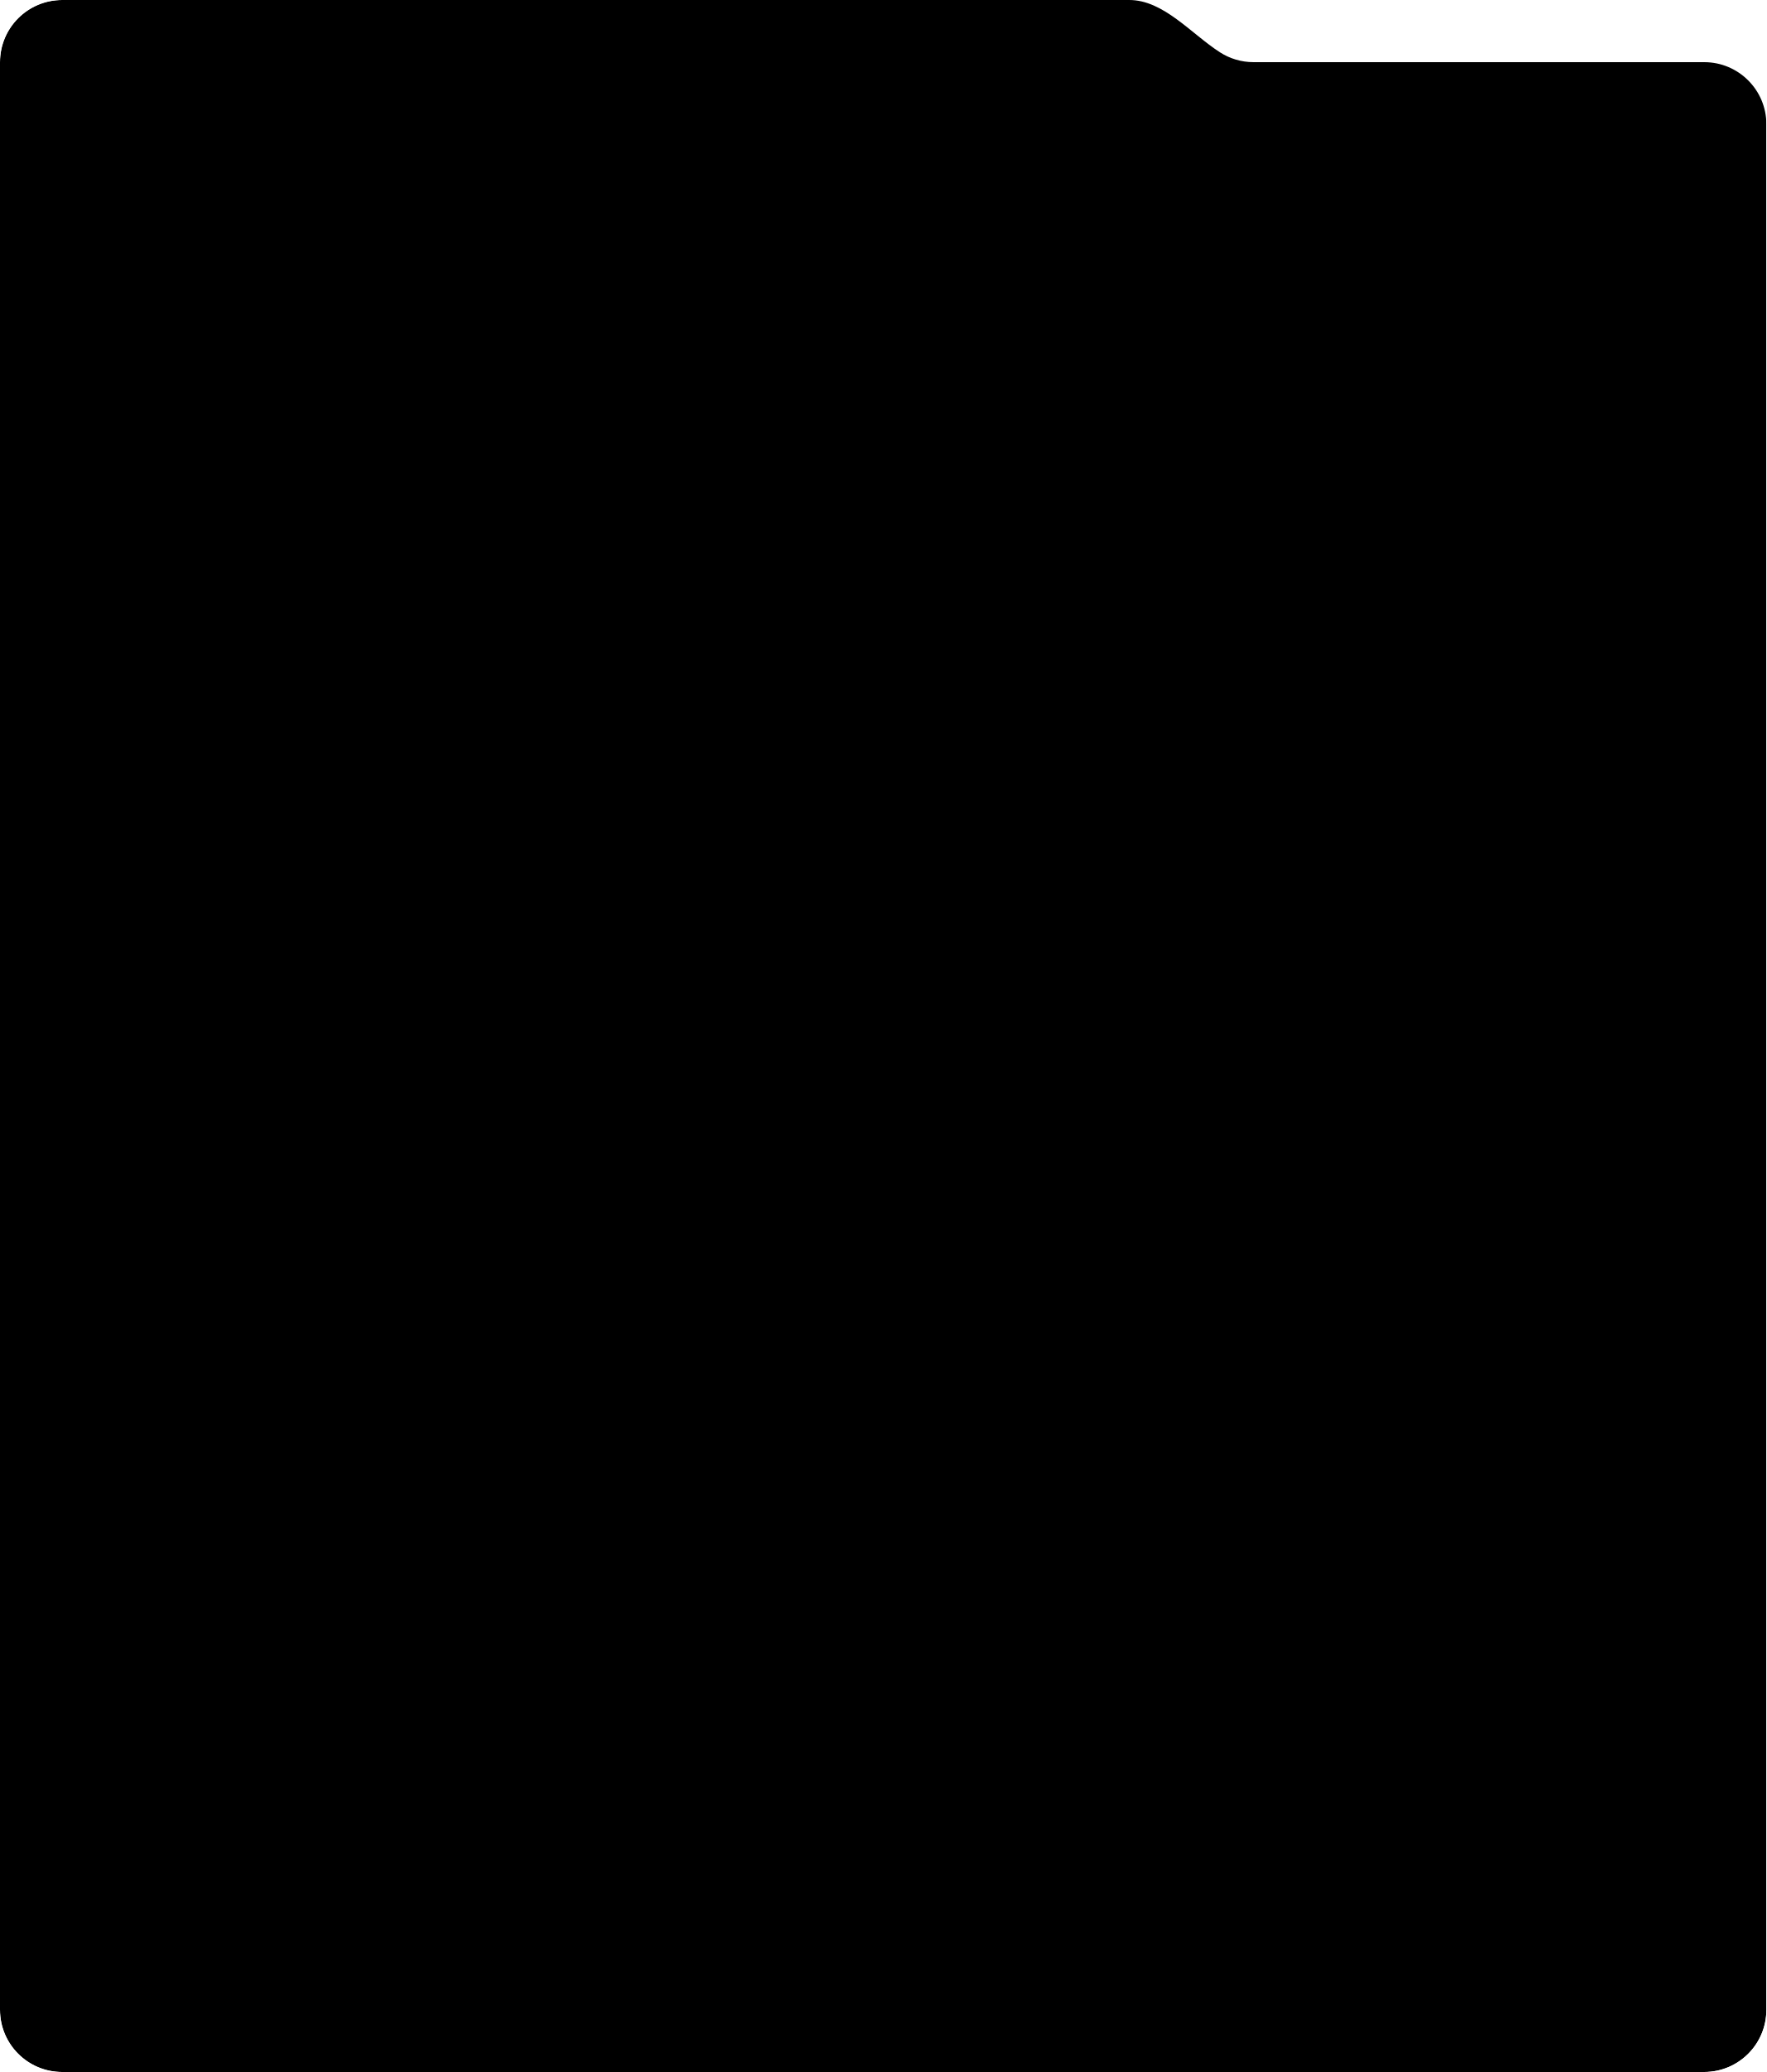
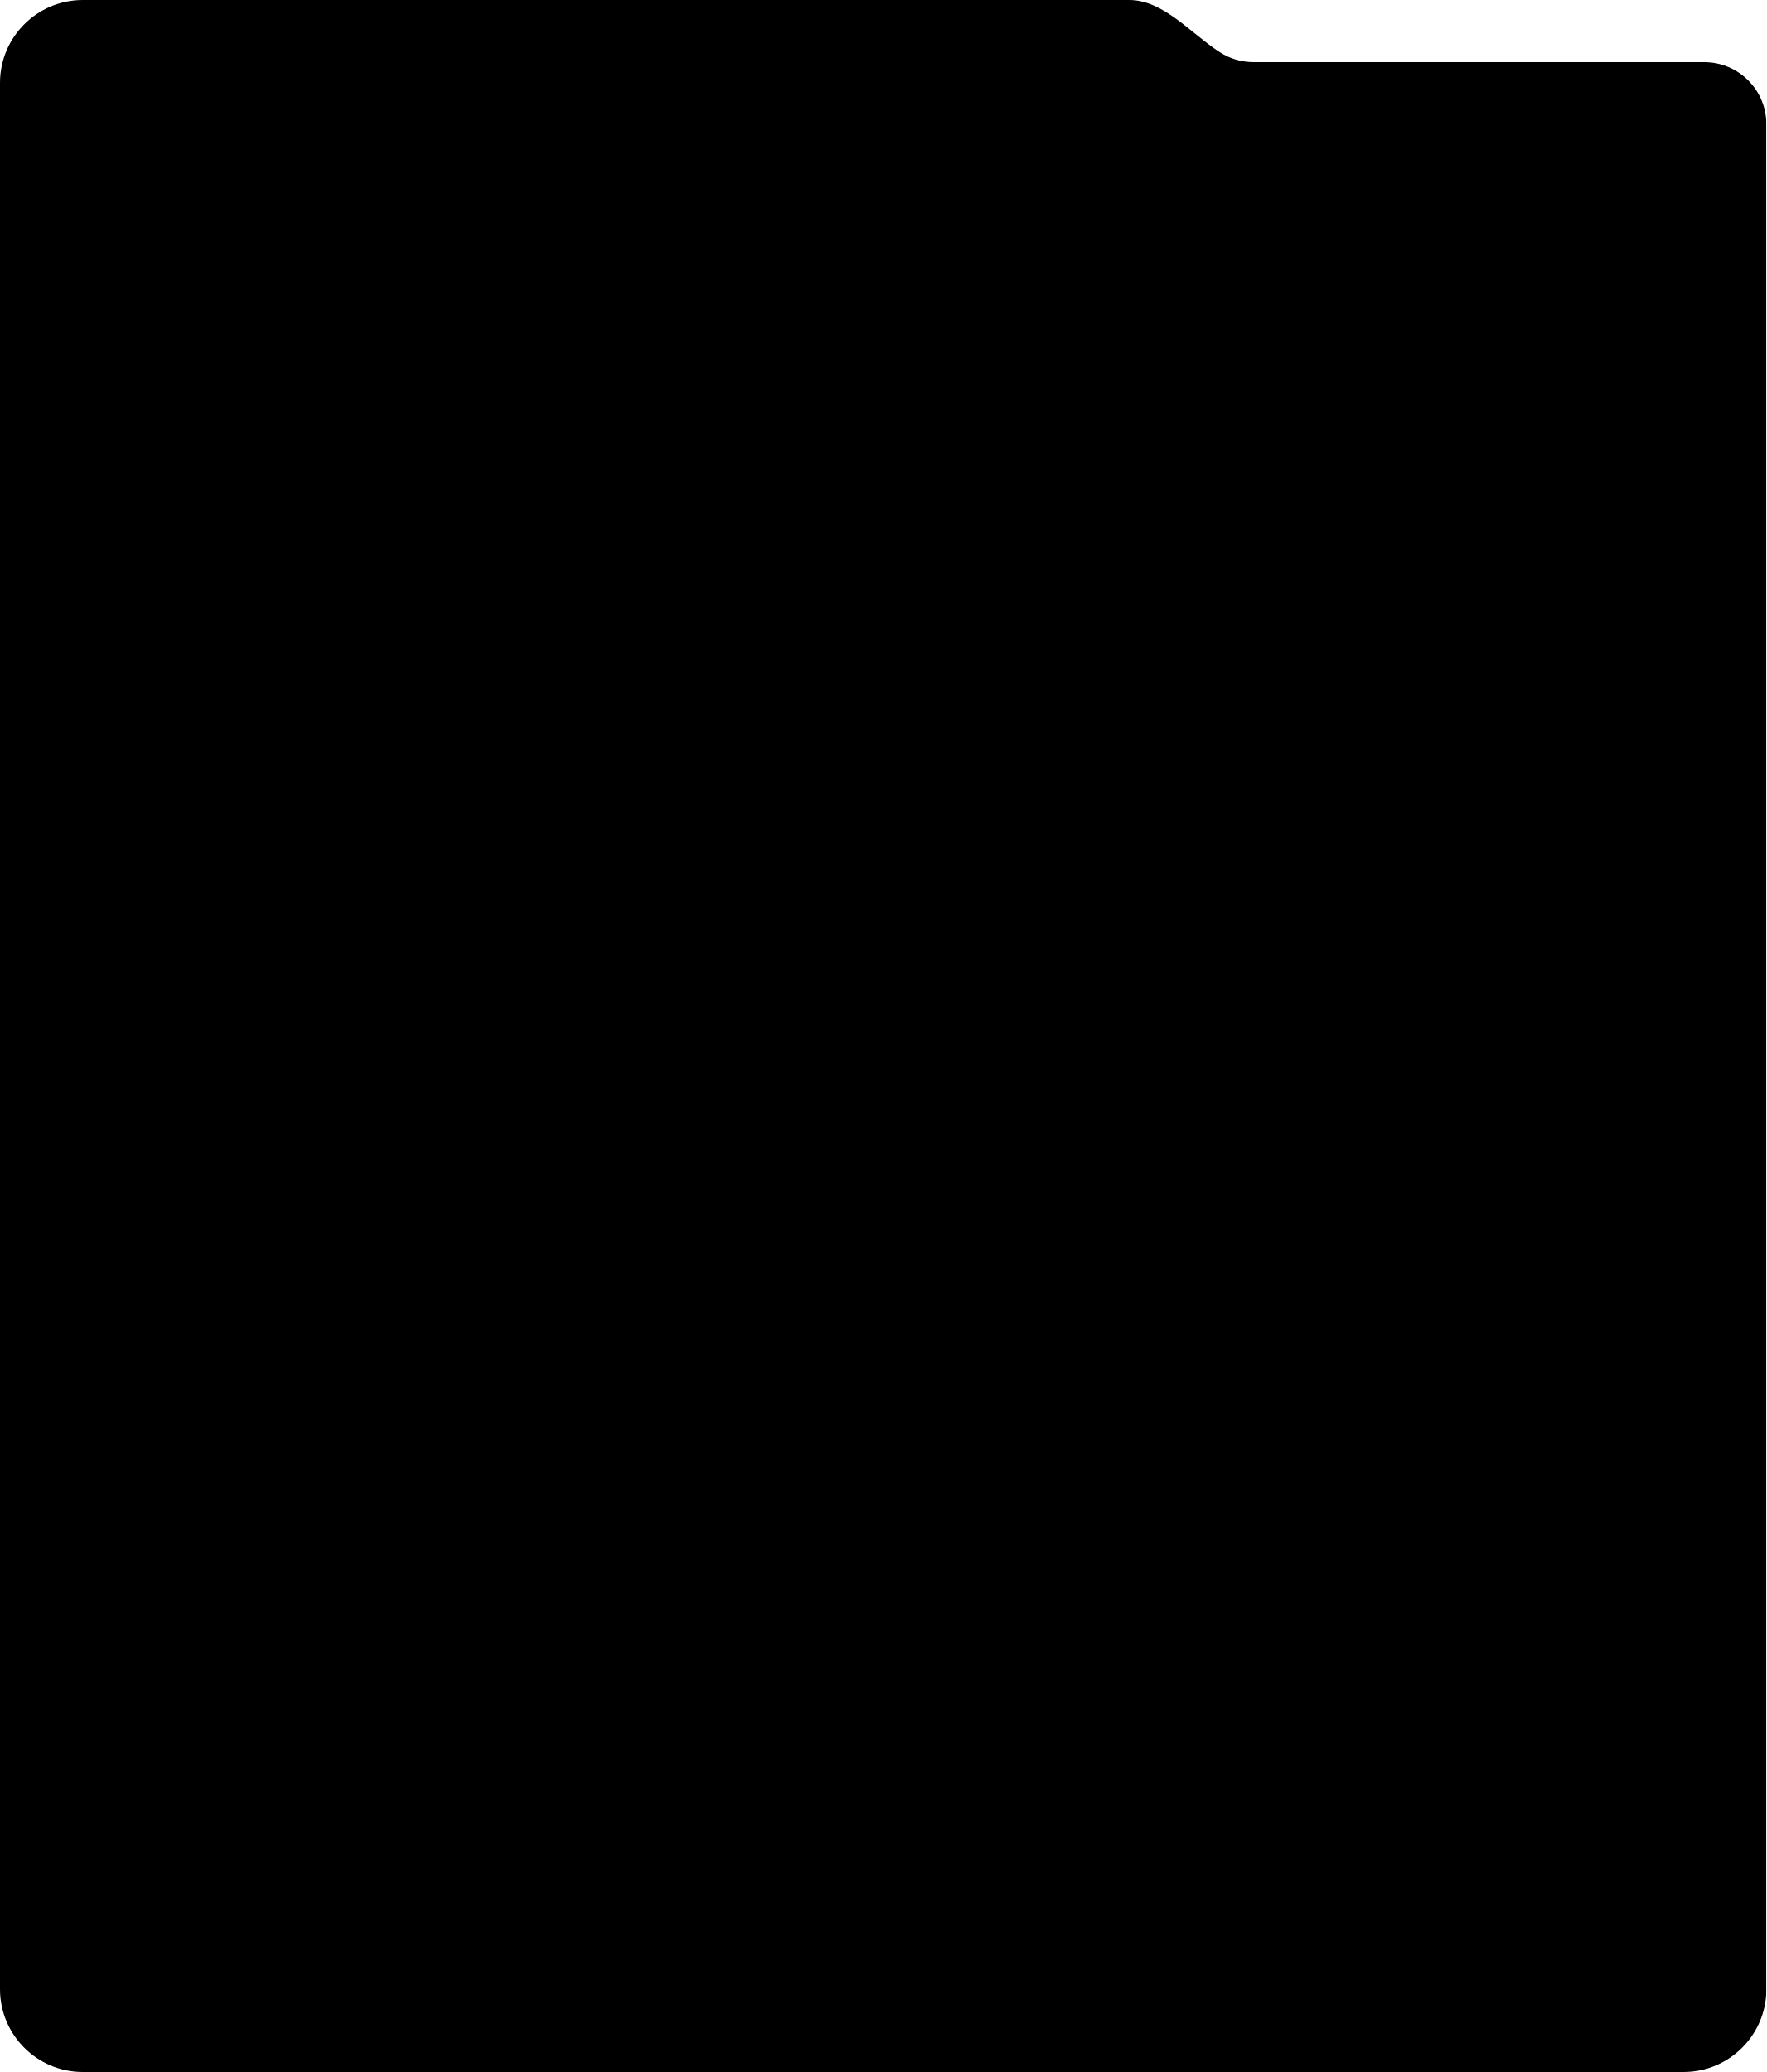
<svg xmlns="http://www.w3.org/2000/svg" width="341" height="400" viewBox="0 0 341 400" fill="none" preserveAspectRatio="none">
  <mask id="mask0_2048_125" style="mask-type:alpha" maskUnits="userSpaceOnUse" x="0" y="0" width="341" height="400">
    <path fill-rule="evenodd" clip-rule="evenodd" d="M235.515 10.099C229.942 6.512 224.627 -5.87483e-07 218 0L12 1.82607e-05C5.373 1.82607e-05 0 5.373 0 12V388C0 394.627 5.373 400 12 400H329C335.627 400 341 394.627 341 388V24C341 17.373 335.627 12 329 12L242 12C239.611 12 237.385 11.302 235.515 10.099Z" fill="currentColor" />
  </mask>
  <g mask="url(#mask0_2048_125)">
-     <rect width="341" height="400" rx="12" fill="currentColor" />
+     <rect width="341" height="400" rx="16" fill="currentColor" />
  </g>
</svg>
